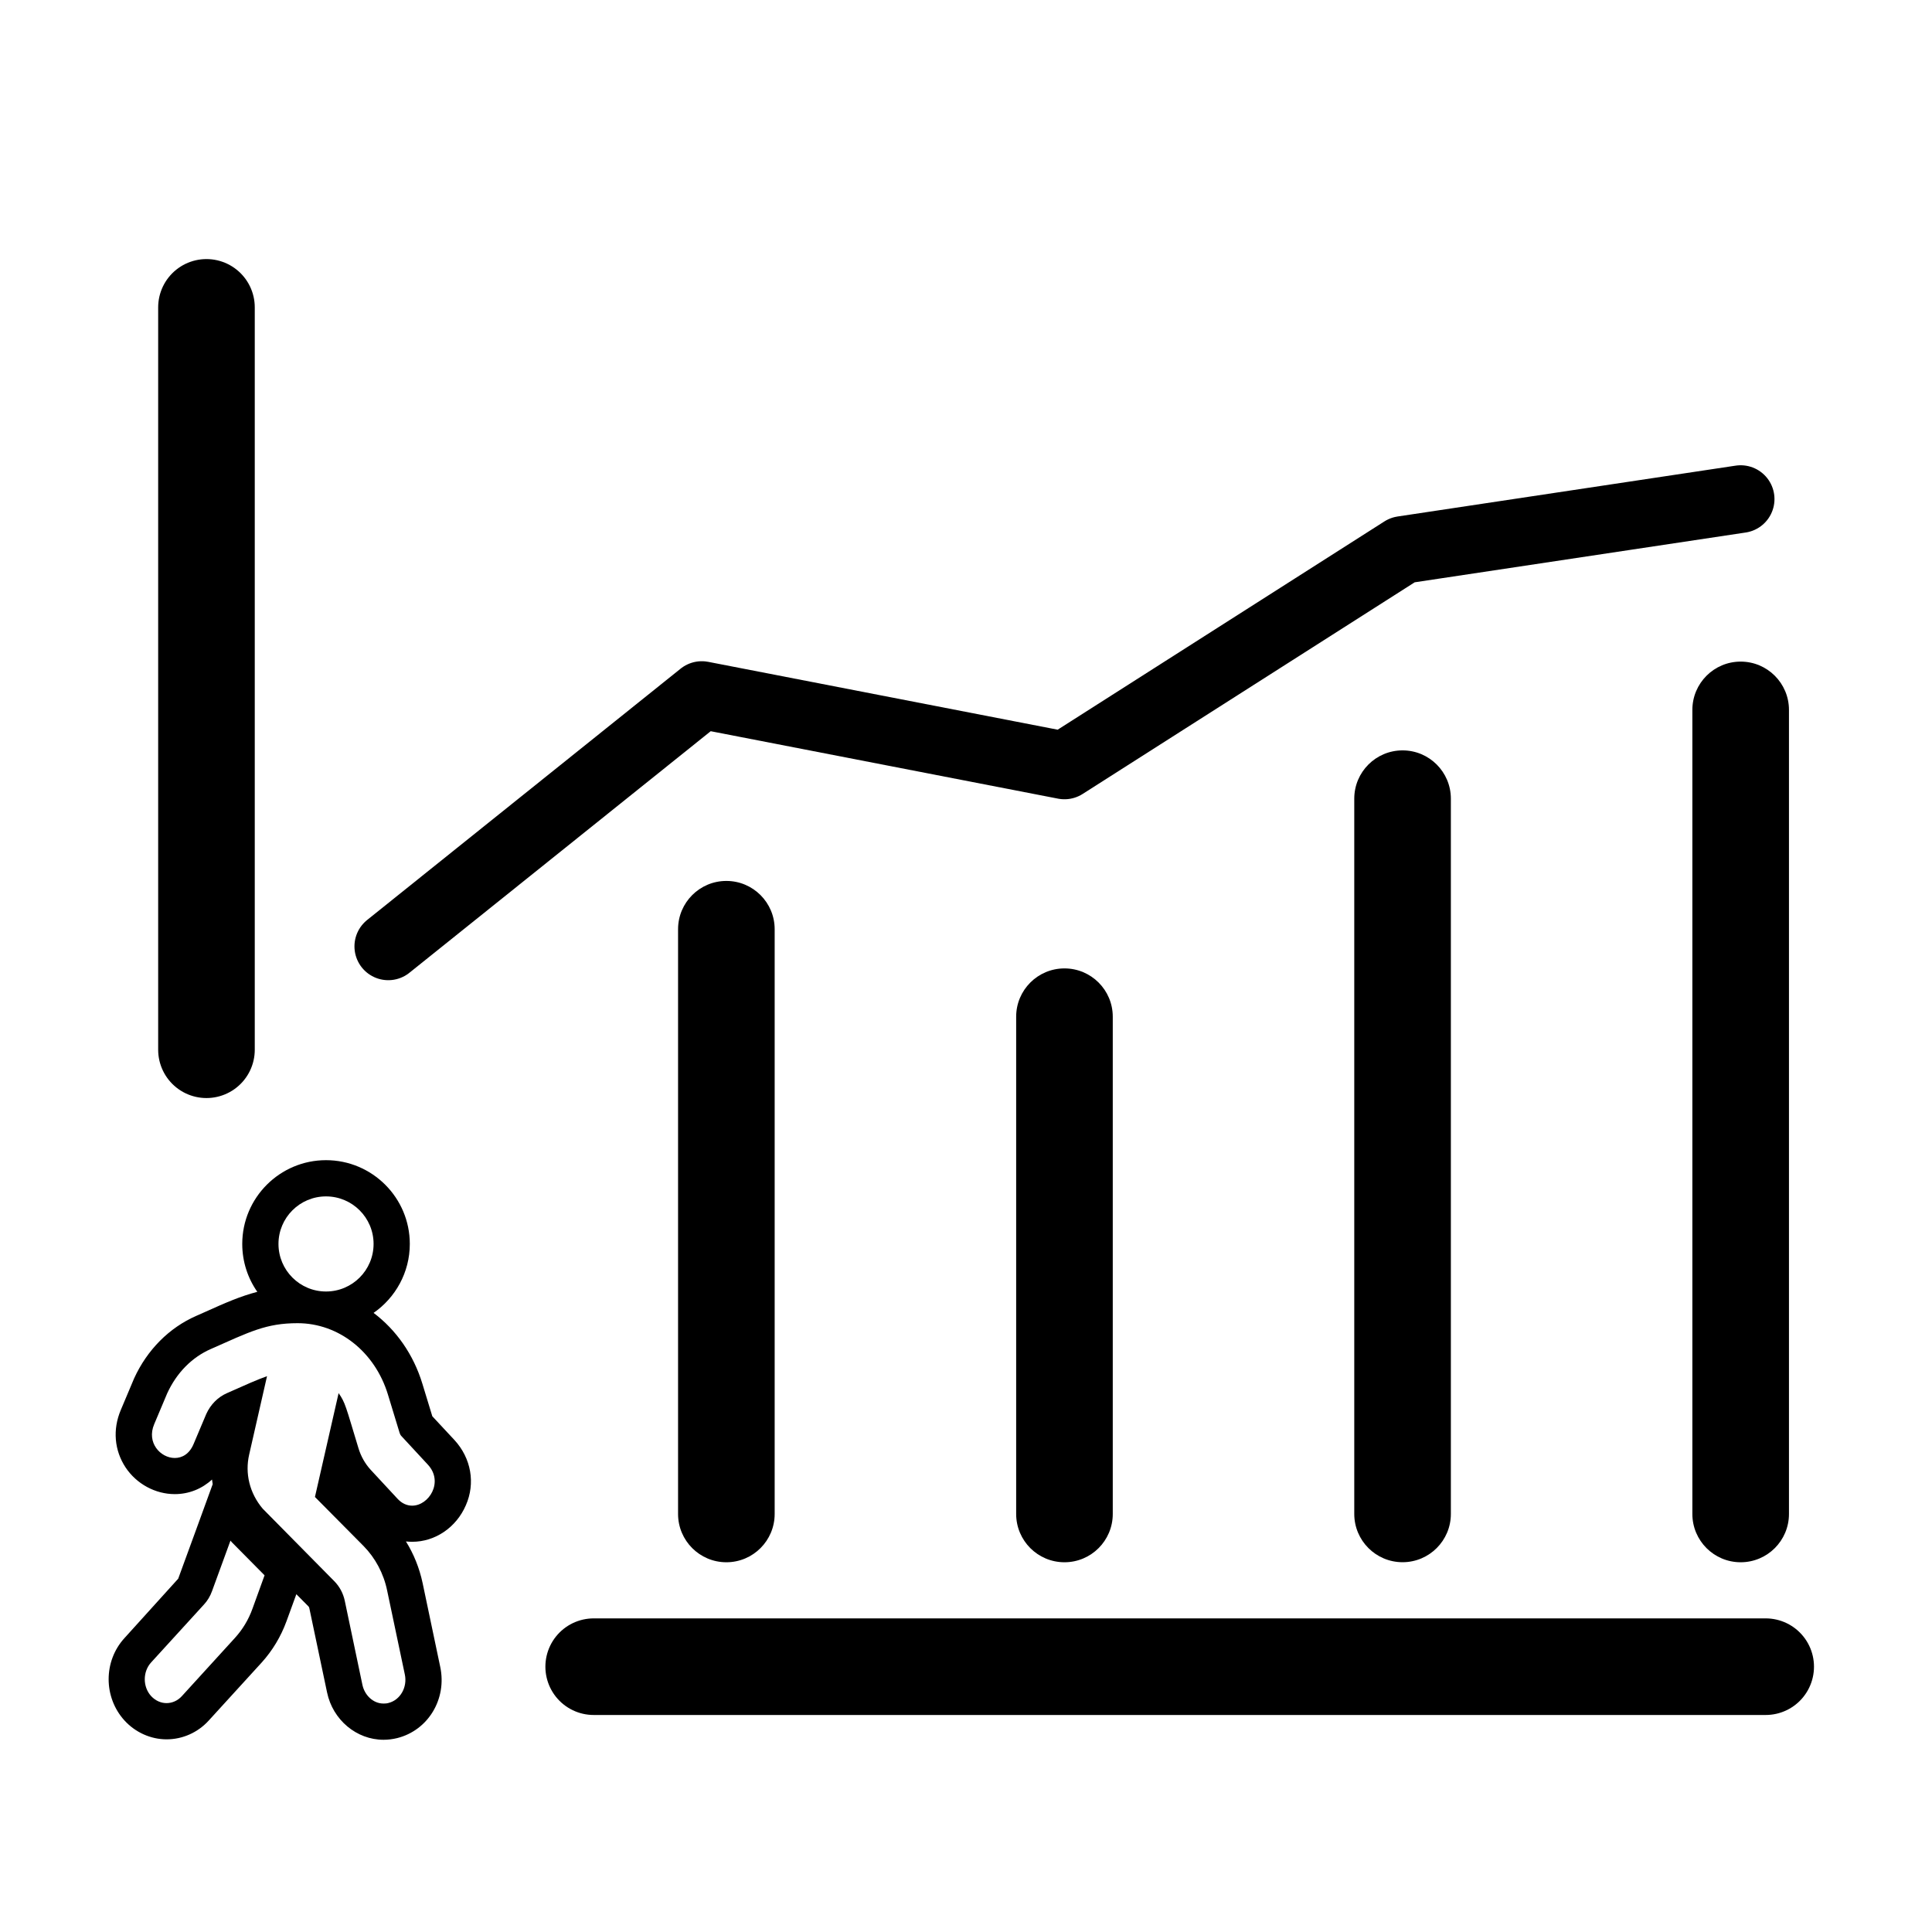
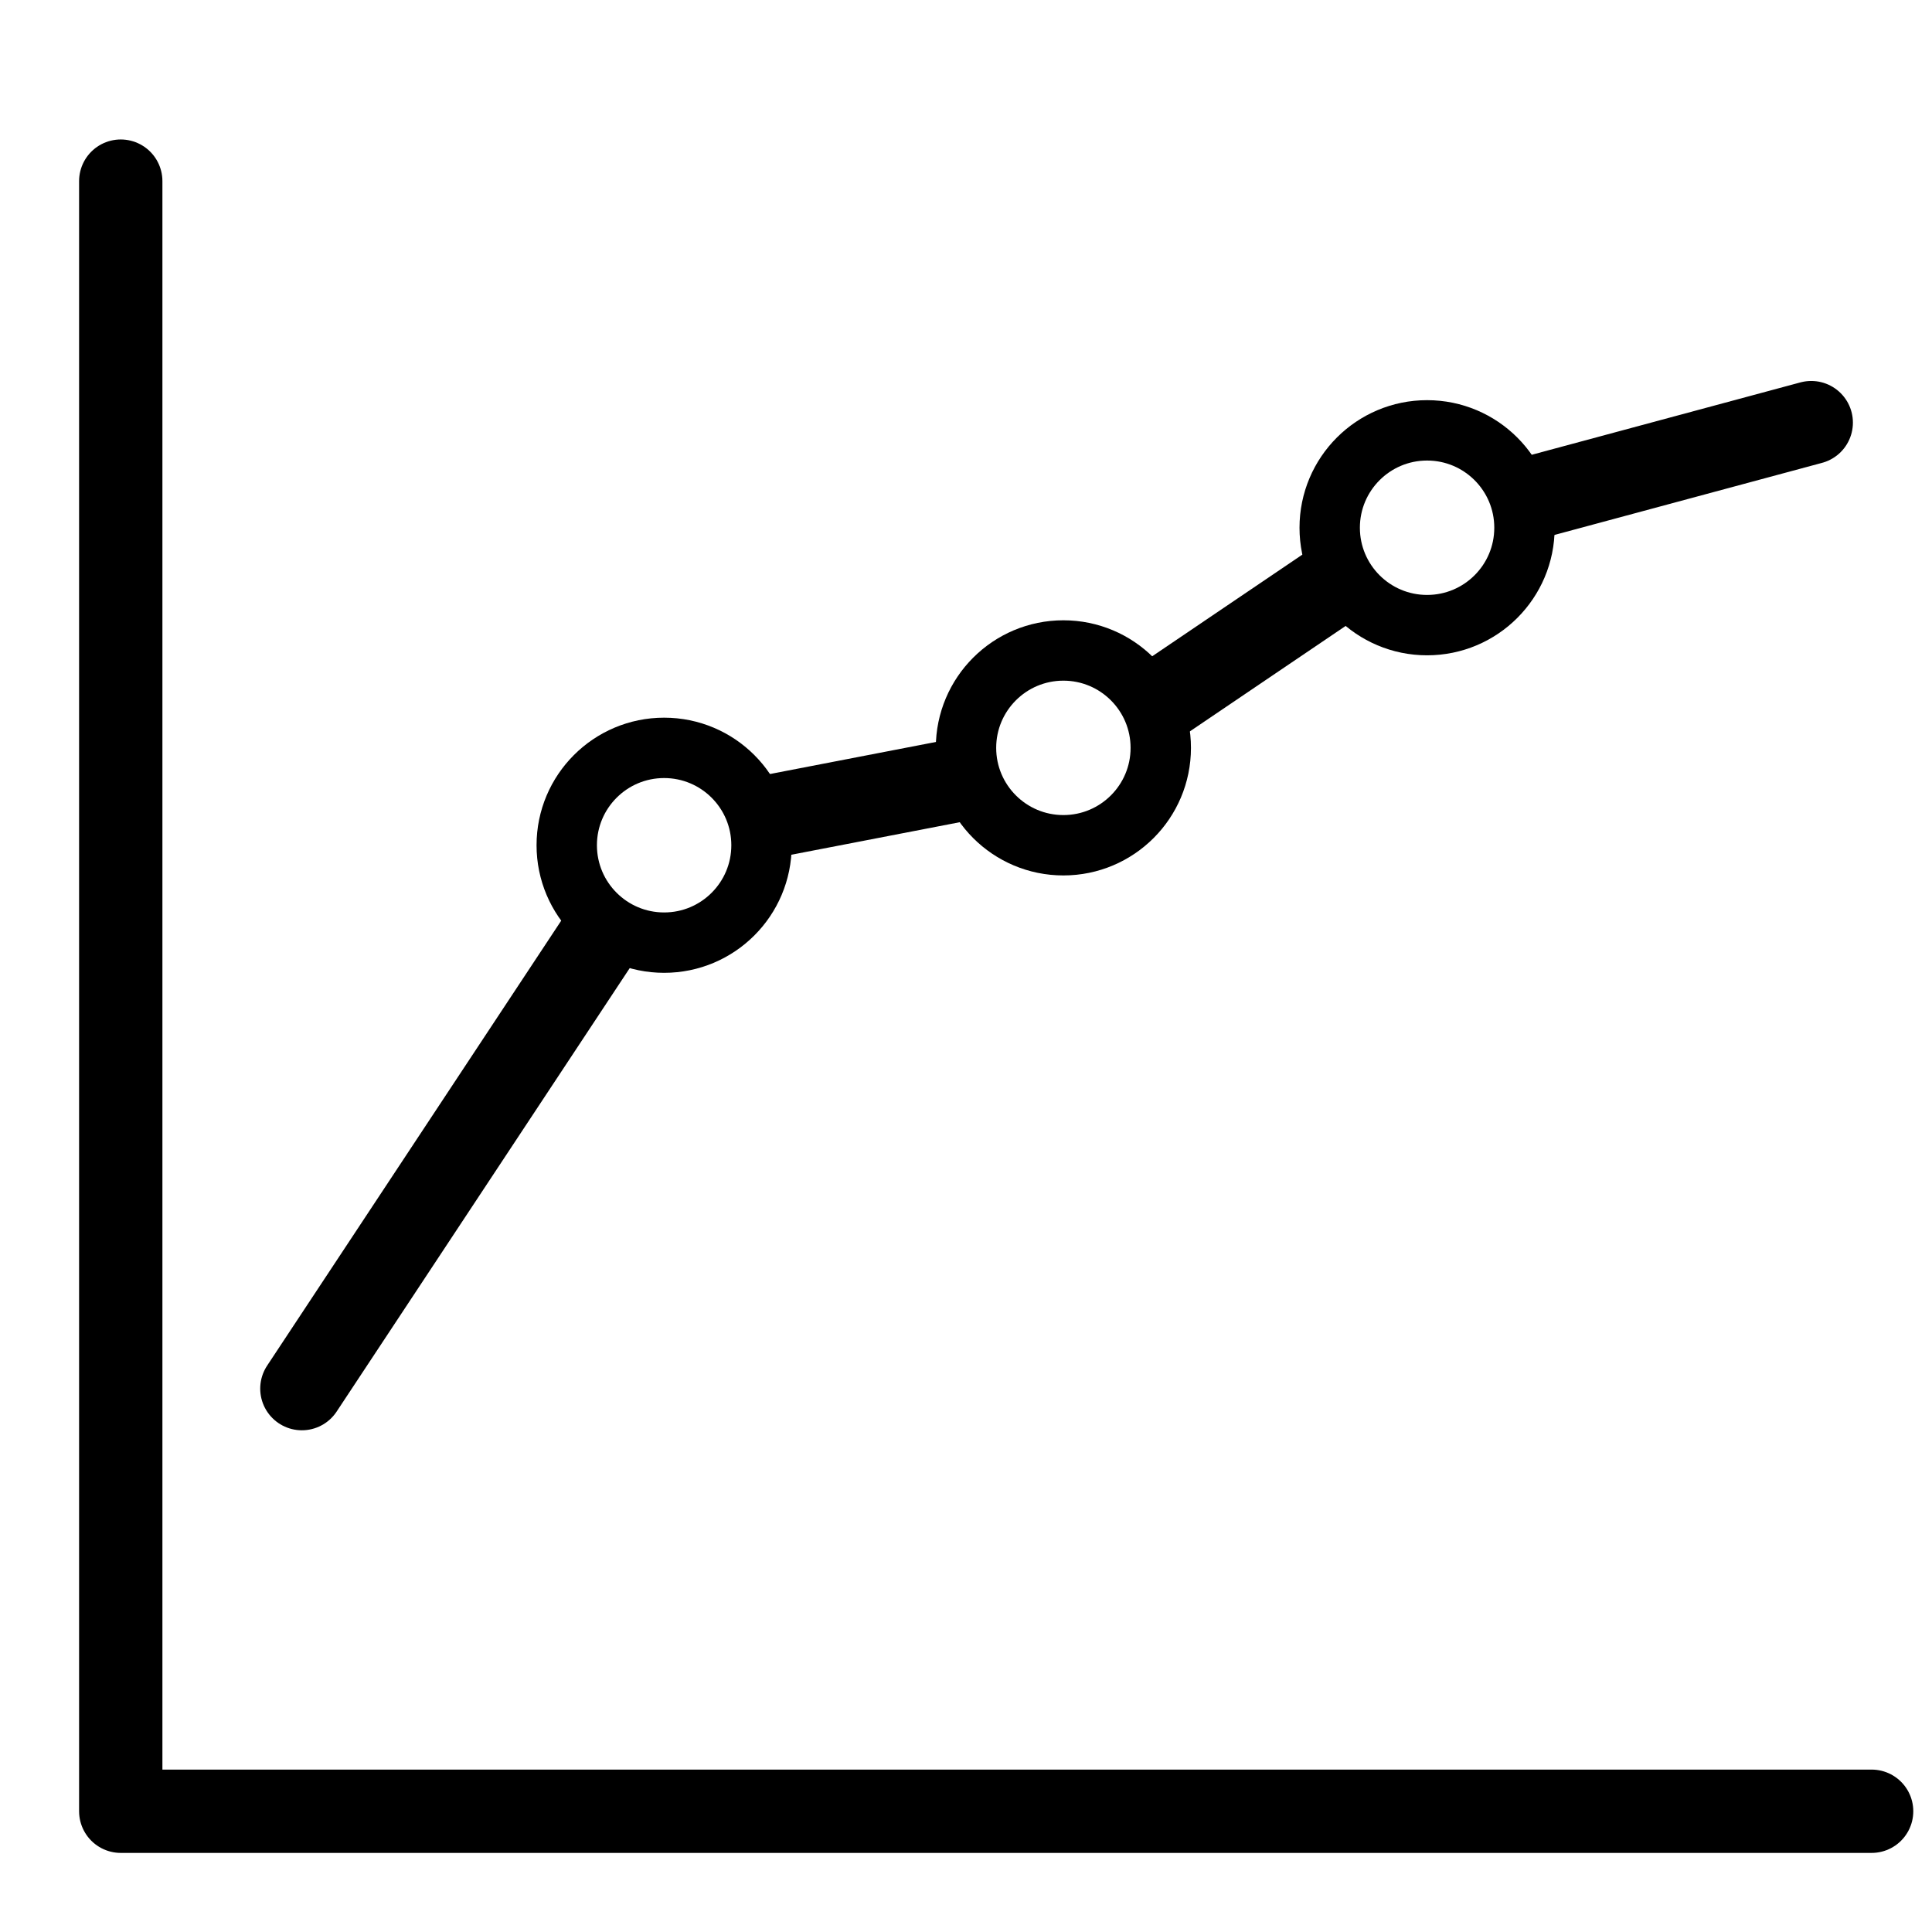
- <svg xmlns="http://www.w3.org/2000/svg" width="40px" height="40px" viewBox="0 0 40 40" version="1.1">
+ <svg xmlns="http://www.w3.org/2000/svg" width="32px" height="32px" viewBox="0 0 32 32" version="1.1">
  <g id="Ministry-Enrolment-Projections" stroke="none" stroke-width="1" fill="none" fill-rule="evenodd">
-     <g id="Group" transform="translate(4.274609, 6.363866)">
-       <path d="M0,-6.75015599e-14 L0,15.37 M8.017,28.143 L32.282,28.143" id="Shape" stroke="#000000" stroke-width="2" stroke-linecap="round" stroke-linejoin="round" />
-       <polyline id="Line-8" stroke="#000000" stroke-width="1.4" stroke-linecap="round" stroke-linejoin="round" points="3.764 13.23 10.255 8.026 17.764 9.484 24.764 5.022 31.764 3.969" />
-       <rect id="Rectangle" fill="#000000" x="9.764" y="11.875" width="2" height="14.106" rx="1" />
-       <rect id="Rectangle" fill="#000000" x="23.764" y="9.172" width="2" height="16.808" rx="1" />
-       <rect id="Rectangle" fill="#000000" x="30.764" y="7.334" width="2" height="18.647" rx="1" />
-       <rect id="Rectangle" fill="#000000" x="16.764" y="13.686" width="2" height="12.295" rx="1" />
-     </g>
-     <g id="walking" transform="translate(0, 24.02012)" fill="#000000">
-       <g id="Group" transform="translate(2.226562, -0)">
-         <path d="M7.184,5.796 L6.724,5.302 L6.52,4.634 C6.335,4.022 5.974,3.513 5.508,3.162 C5.96,2.848 6.258,2.325 6.258,1.734 C6.258,0.778 5.48,0 4.523,0 C3.567,0 2.789,0.778 2.789,1.734 C2.789,2.102 2.904,2.445 3.101,2.726 C2.756,2.815 2.435,2.955 2.039,3.134 L1.838,3.223 C1.275,3.469 0.82,3.928 0.551,4.516 L0.274,5.173 C0.103,5.576 0.141,6.009 0.373,6.361 C0.6,6.703 0.989,6.914 1.392,6.914 C1.685,6.914 1.955,6.804 2.163,6.612 C2.168,6.645 2.173,6.675 2.177,6.708 L1.845,7.62 L1.463,8.665 L0.352,9.893 C-0.087,10.371 -0.087,11.121 0.352,11.602 C0.577,11.848 0.895,11.991 1.223,11.991 C1.552,11.991 1.87,11.85 2.095,11.602 L3.19,10.402 C3.415,10.153 3.588,9.865 3.705,9.546 L3.909,8.986 L4.158,9.237 C4.17,9.248 4.177,9.267 4.179,9.281 L4.545,11.02 C4.664,11.59 5.156,12 5.714,12 C5.808,12 5.904,11.988 5.998,11.965 C6.64,11.803 7.029,11.154 6.888,10.491 L6.523,8.754 C6.457,8.445 6.34,8.154 6.178,7.894 C6.22,7.898 6.263,7.901 6.307,7.901 C6.783,7.901 7.219,7.605 7.418,7.146 C7.62,6.689 7.528,6.171 7.184,5.796 Z M4.523,0.75 C5.067,0.75 5.508,1.191 5.508,1.734 C5.508,2.278 5.067,2.719 4.523,2.719 C3.98,2.719 3.539,2.278 3.539,1.734 C3.539,1.191 3.98,0.75 4.523,0.75 Z M3,9.288 C2.918,9.516 2.794,9.72 2.634,9.895 L1.54,11.095 C1.453,11.191 1.338,11.241 1.221,11.241 C1.106,11.241 0.991,11.191 0.902,11.095 C0.727,10.903 0.727,10.591 0.902,10.399 L1.997,9.199 C2.07,9.12 2.126,9.026 2.163,8.923 L2.545,7.877 L2.548,7.88 L2.571,7.908 L3.251,8.595 L3,9.288 L3,9.288 Z M6.307,7.153 C6.204,7.153 6.096,7.111 6.002,7.008 L5.452,6.415 C5.334,6.288 5.245,6.131 5.194,5.96 C4.927,5.081 4.924,5.025 4.784,4.823 L4.294,6.973 L5.302,7.99 C5.545,8.238 5.716,8.557 5.789,8.911 L6.155,10.648 C6.211,10.912 6.061,11.177 5.817,11.238 C5.782,11.248 5.747,11.25 5.714,11.25 C5.494,11.25 5.323,11.072 5.278,10.868 L4.913,9.129 C4.88,8.967 4.802,8.824 4.69,8.712 L3.211,7.214 C2.939,6.891 2.843,6.483 2.932,6.096 L3.302,4.472 C3.091,4.547 2.878,4.643 2.473,4.823 C2.285,4.905 2.133,5.058 2.044,5.255 L1.781,5.878 C1.695,6.082 1.545,6.166 1.392,6.166 C1.099,6.166 0.802,5.852 0.966,5.466 L1.235,4.828 C1.43,4.402 1.748,4.08 2.14,3.909 C2.941,3.555 3.281,3.375 3.935,3.375 C4.786,3.375 5.536,3.968 5.805,4.852 L6.047,5.646 C6.054,5.67 6.066,5.693 6.084,5.712 L6.633,6.305 C6.963,6.663 6.654,7.153 6.307,7.153 L6.307,7.153 Z" id="Shape" fill-rule="nonzero" />
-       </g>
-     </g>
+     <polyline id="Line-7" stroke="#000000" stroke-width="1.38" stroke-linecap="round" stroke-linejoin="round" points="2 3 2 30 31 30" />
+     <path d="M5,23 L9.882,15.613 M12.753,13.523 L15.807,12.933 M19.322,11.542 L22.024,9.713 M25.449,8.226 L30,7" id="Shape" stroke="#000000" stroke-width="1.38" stroke-linecap="round" stroke-linejoin="round" />
+     <circle id="Oval" stroke="#000000" cx="11" cy="14" r="1.613" />
+     <circle id="Oval" stroke="#000000" cx="17.613" cy="12.387" r="1.613" />
+     <circle id="Oval" stroke="#000000" cx="23.637" cy="8.741" r="1.613" />
  </g>
</svg>
